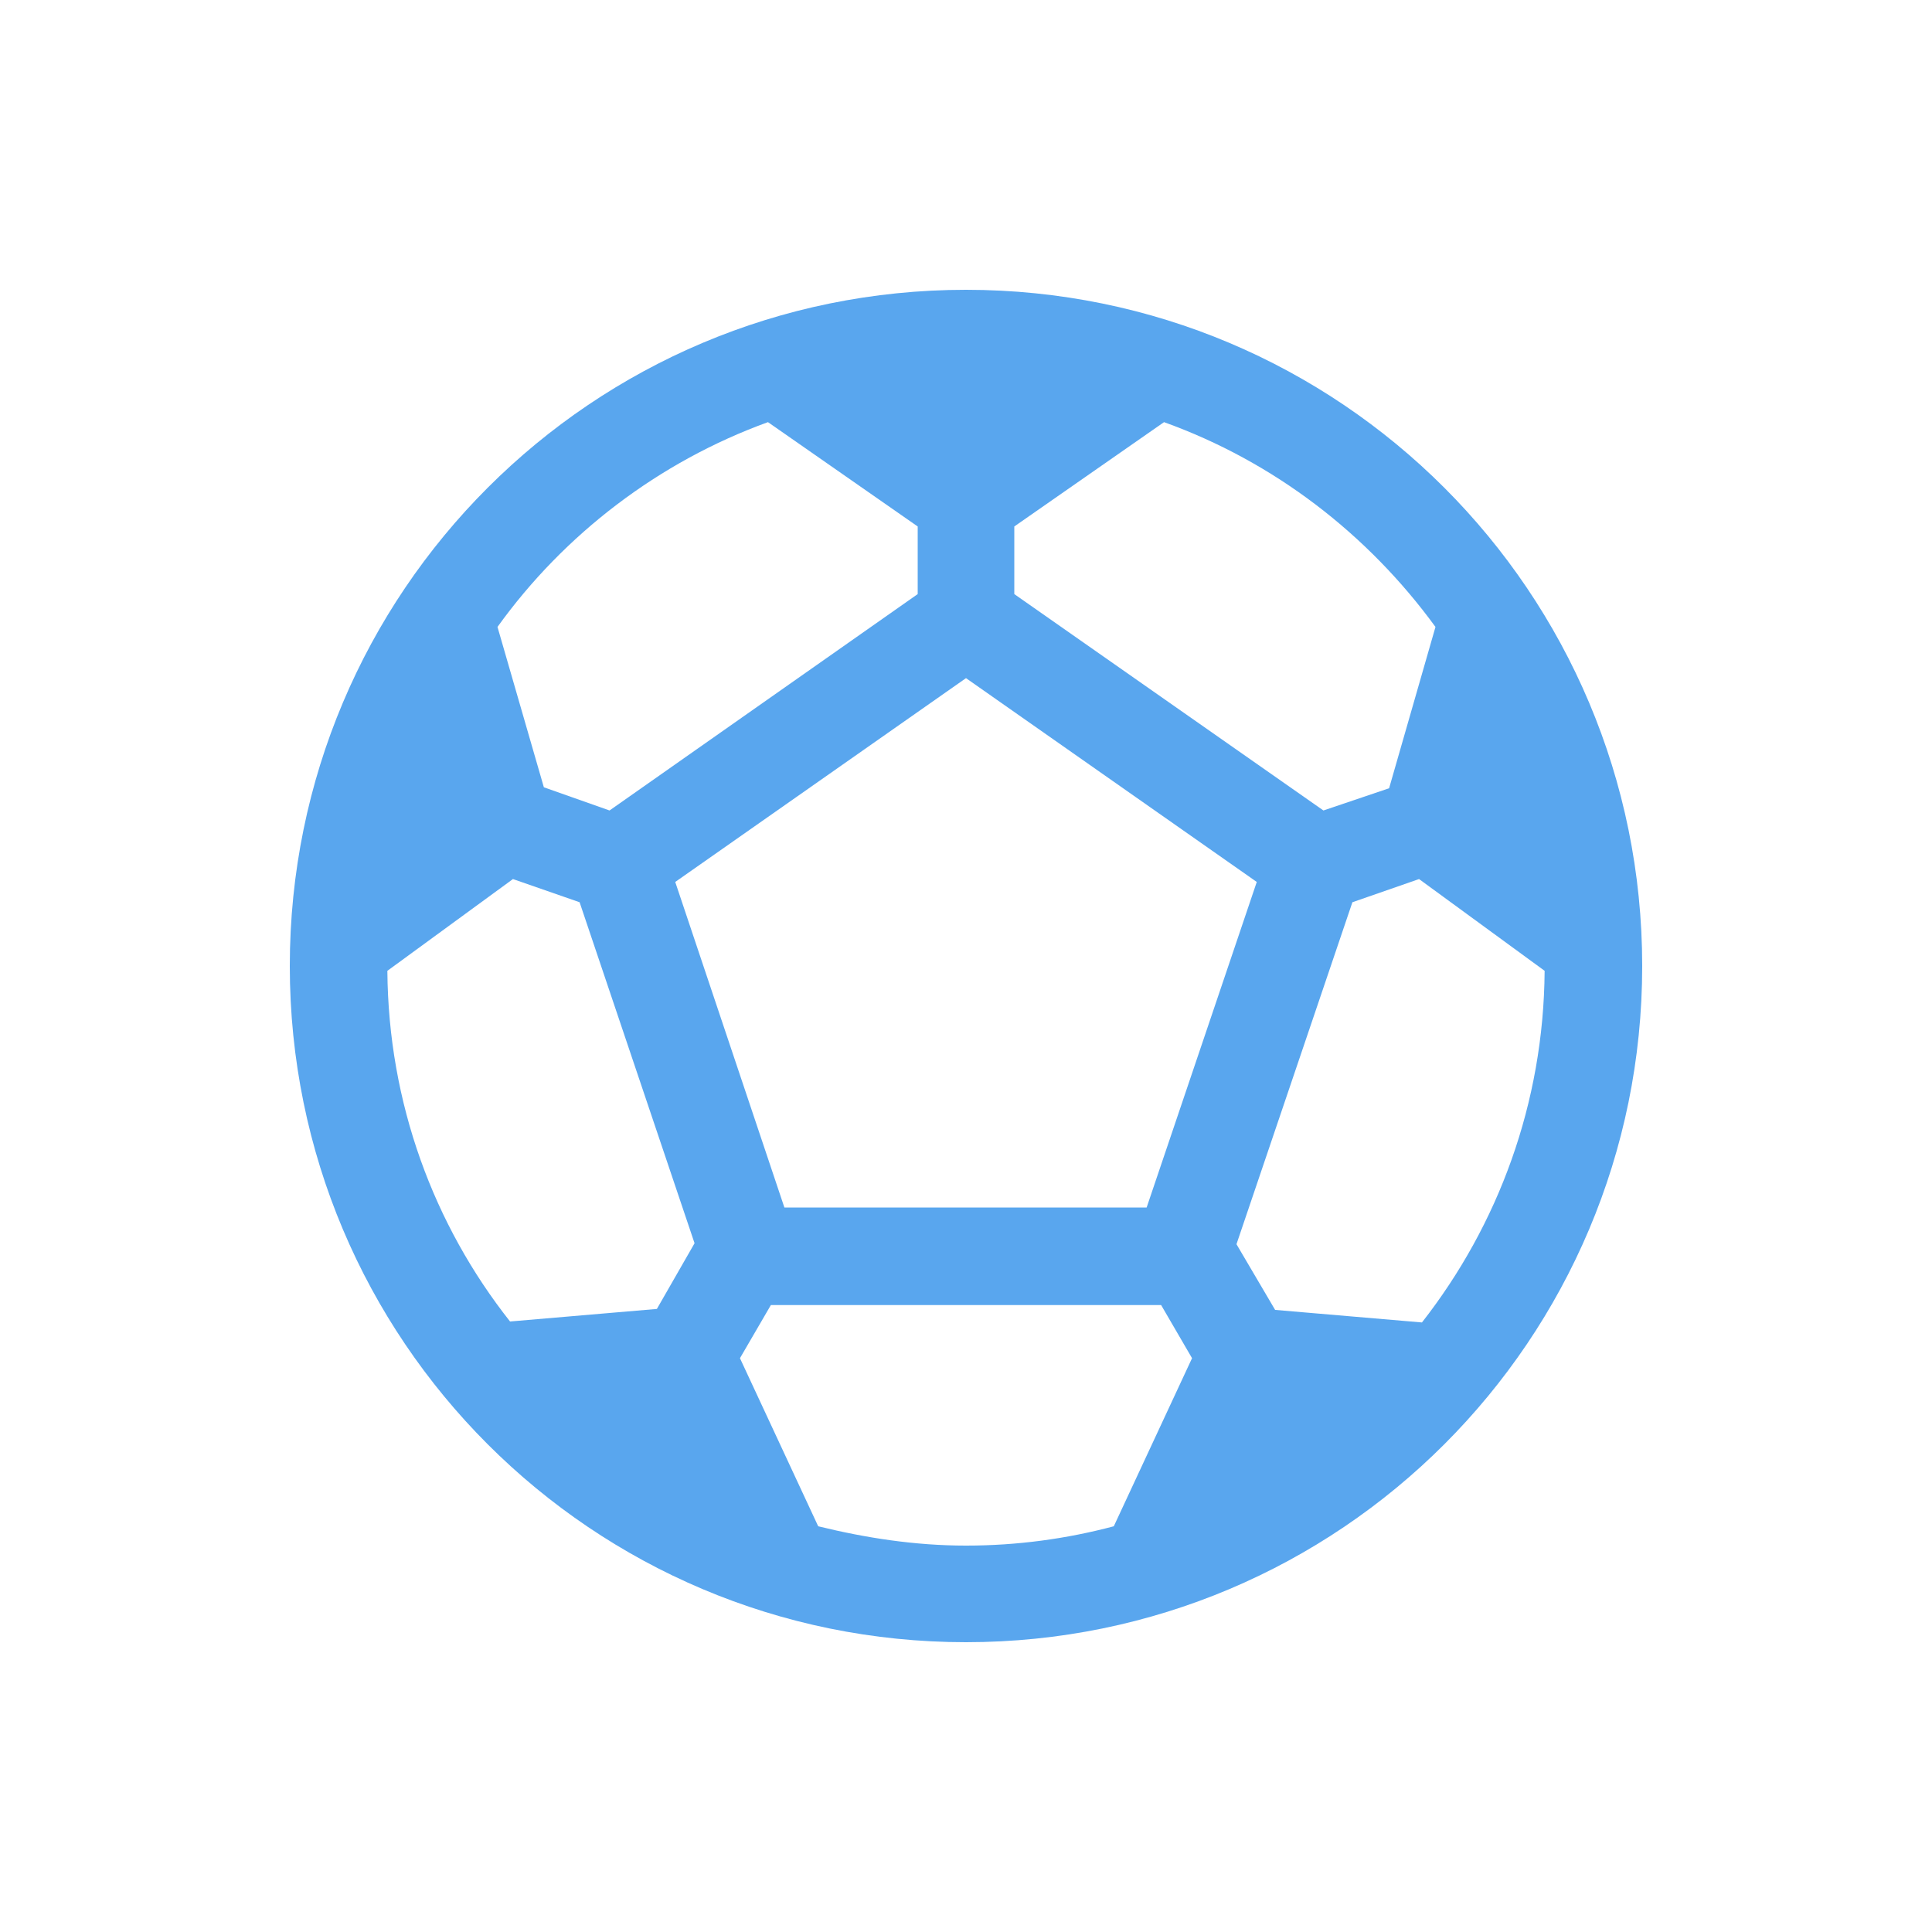
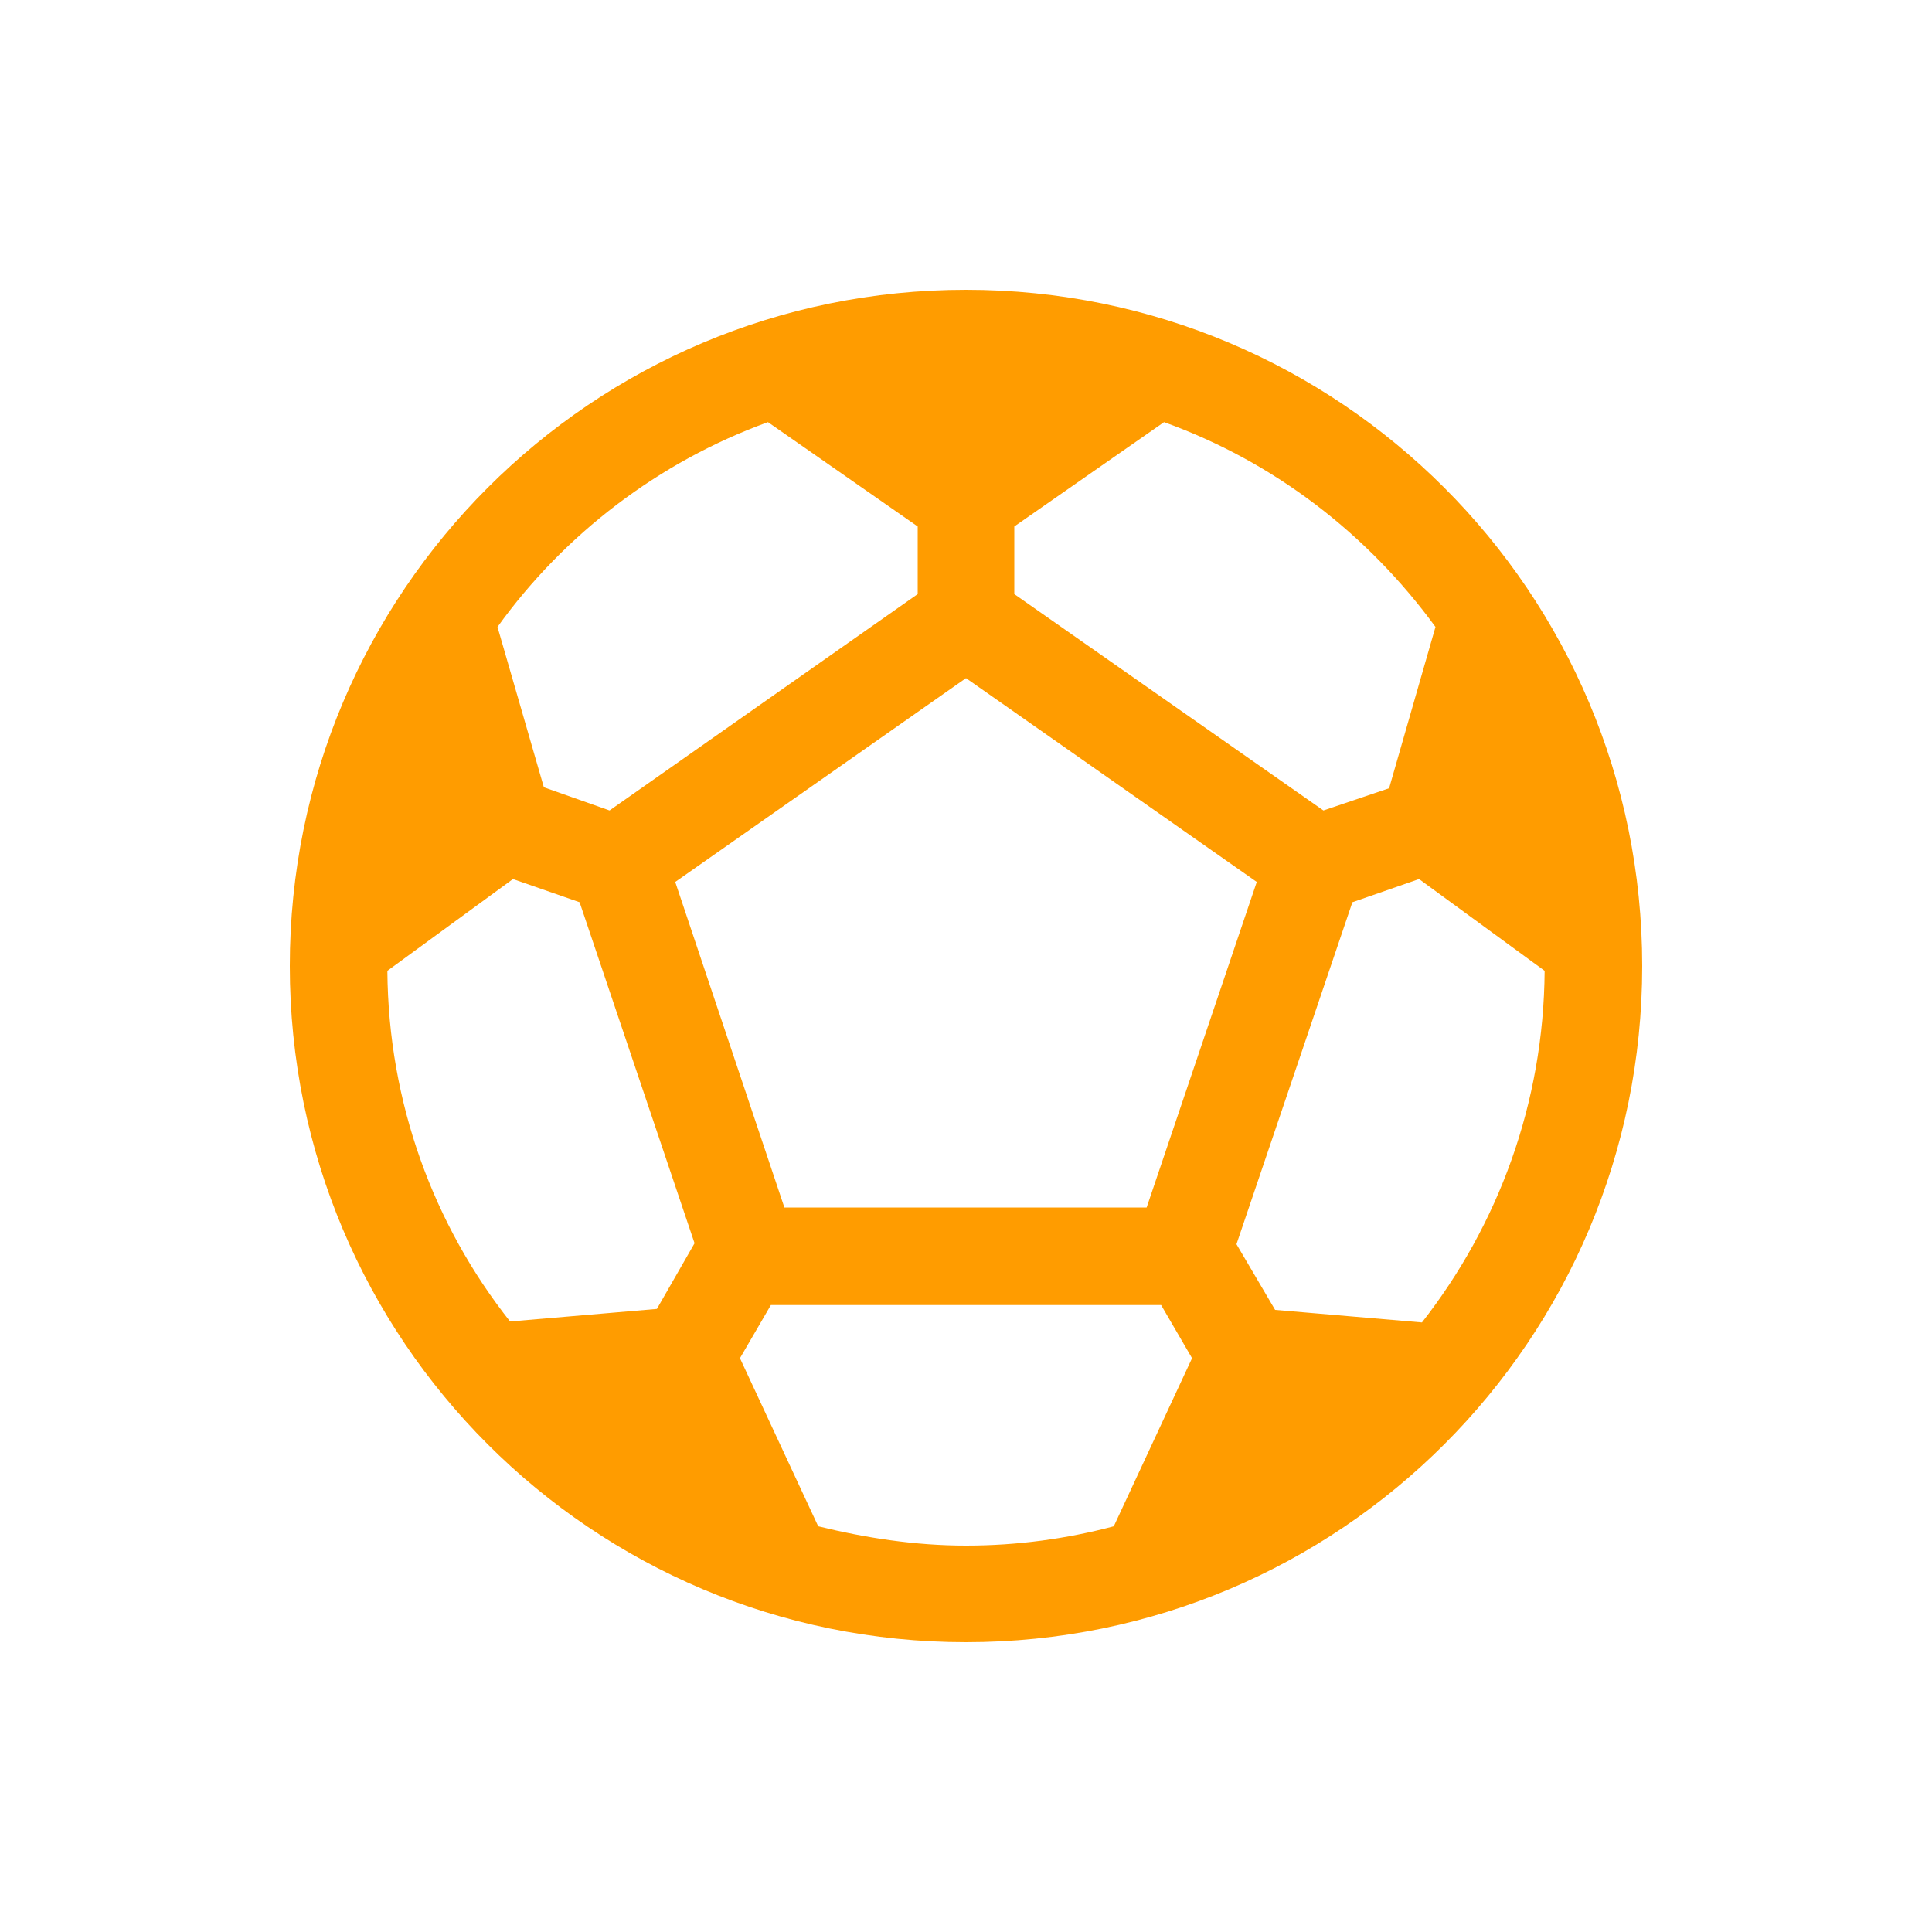
- <svg xmlns="http://www.w3.org/2000/svg" enable-background="new 0 0 20 20" height="48px" viewBox="0 0 20 20" width="48px" fill="#59a6ee">
+ <svg xmlns="http://www.w3.org/2000/svg" enable-background="new 0 0 20 20" height="48px" viewBox="0 0 20 20" width="48px" fill="#ff9c00">
  <g>
    <rect fill="none" height="20" width="20" x="0" />
  </g>
  <g>
    <g>
      <path d="M10,3c-3.87,0-7,3.13-7,7c0,3.87,3.13,7,7,7s7-3.13,7-7C17,6.13,13.87,3,10,3z M10.5,5.45l1.55-1.08 c1.14,0.41,2.11,1.16,2.81,2.12l-0.48,1.67l-0.68,0.23L10.5,6.15V5.45z M13.01,9.13l-1.14,3.37H8.12L6.99,9.13L10,7.02L13.01,9.13 z M7.95,4.37L9.5,5.45v0.7L6.31,8.39L5.63,8.15L5.15,6.49C5.84,5.53,6.82,4.78,7.95,4.37z M6.8,13.55l-1.52,0.13 c-0.79-1-1.26-2.26-1.27-3.63l1.3-0.95L6,9.34l1.19,3.53L6.8,13.55z M11.53,15.8c-0.49,0.13-1,0.2-1.53,0.2s-1.04-0.08-1.53-0.2 l-0.81-1.74l0.32-0.55h4.04l0.32,0.55L11.53,15.8z M14.72,13.69l-1.52-0.13l-0.4-0.68L14,9.34l0.69-0.24l1.3,0.95 C15.98,11.42,15.51,12.68,14.72,13.69z" />
    </g>
  </g>
</svg>
